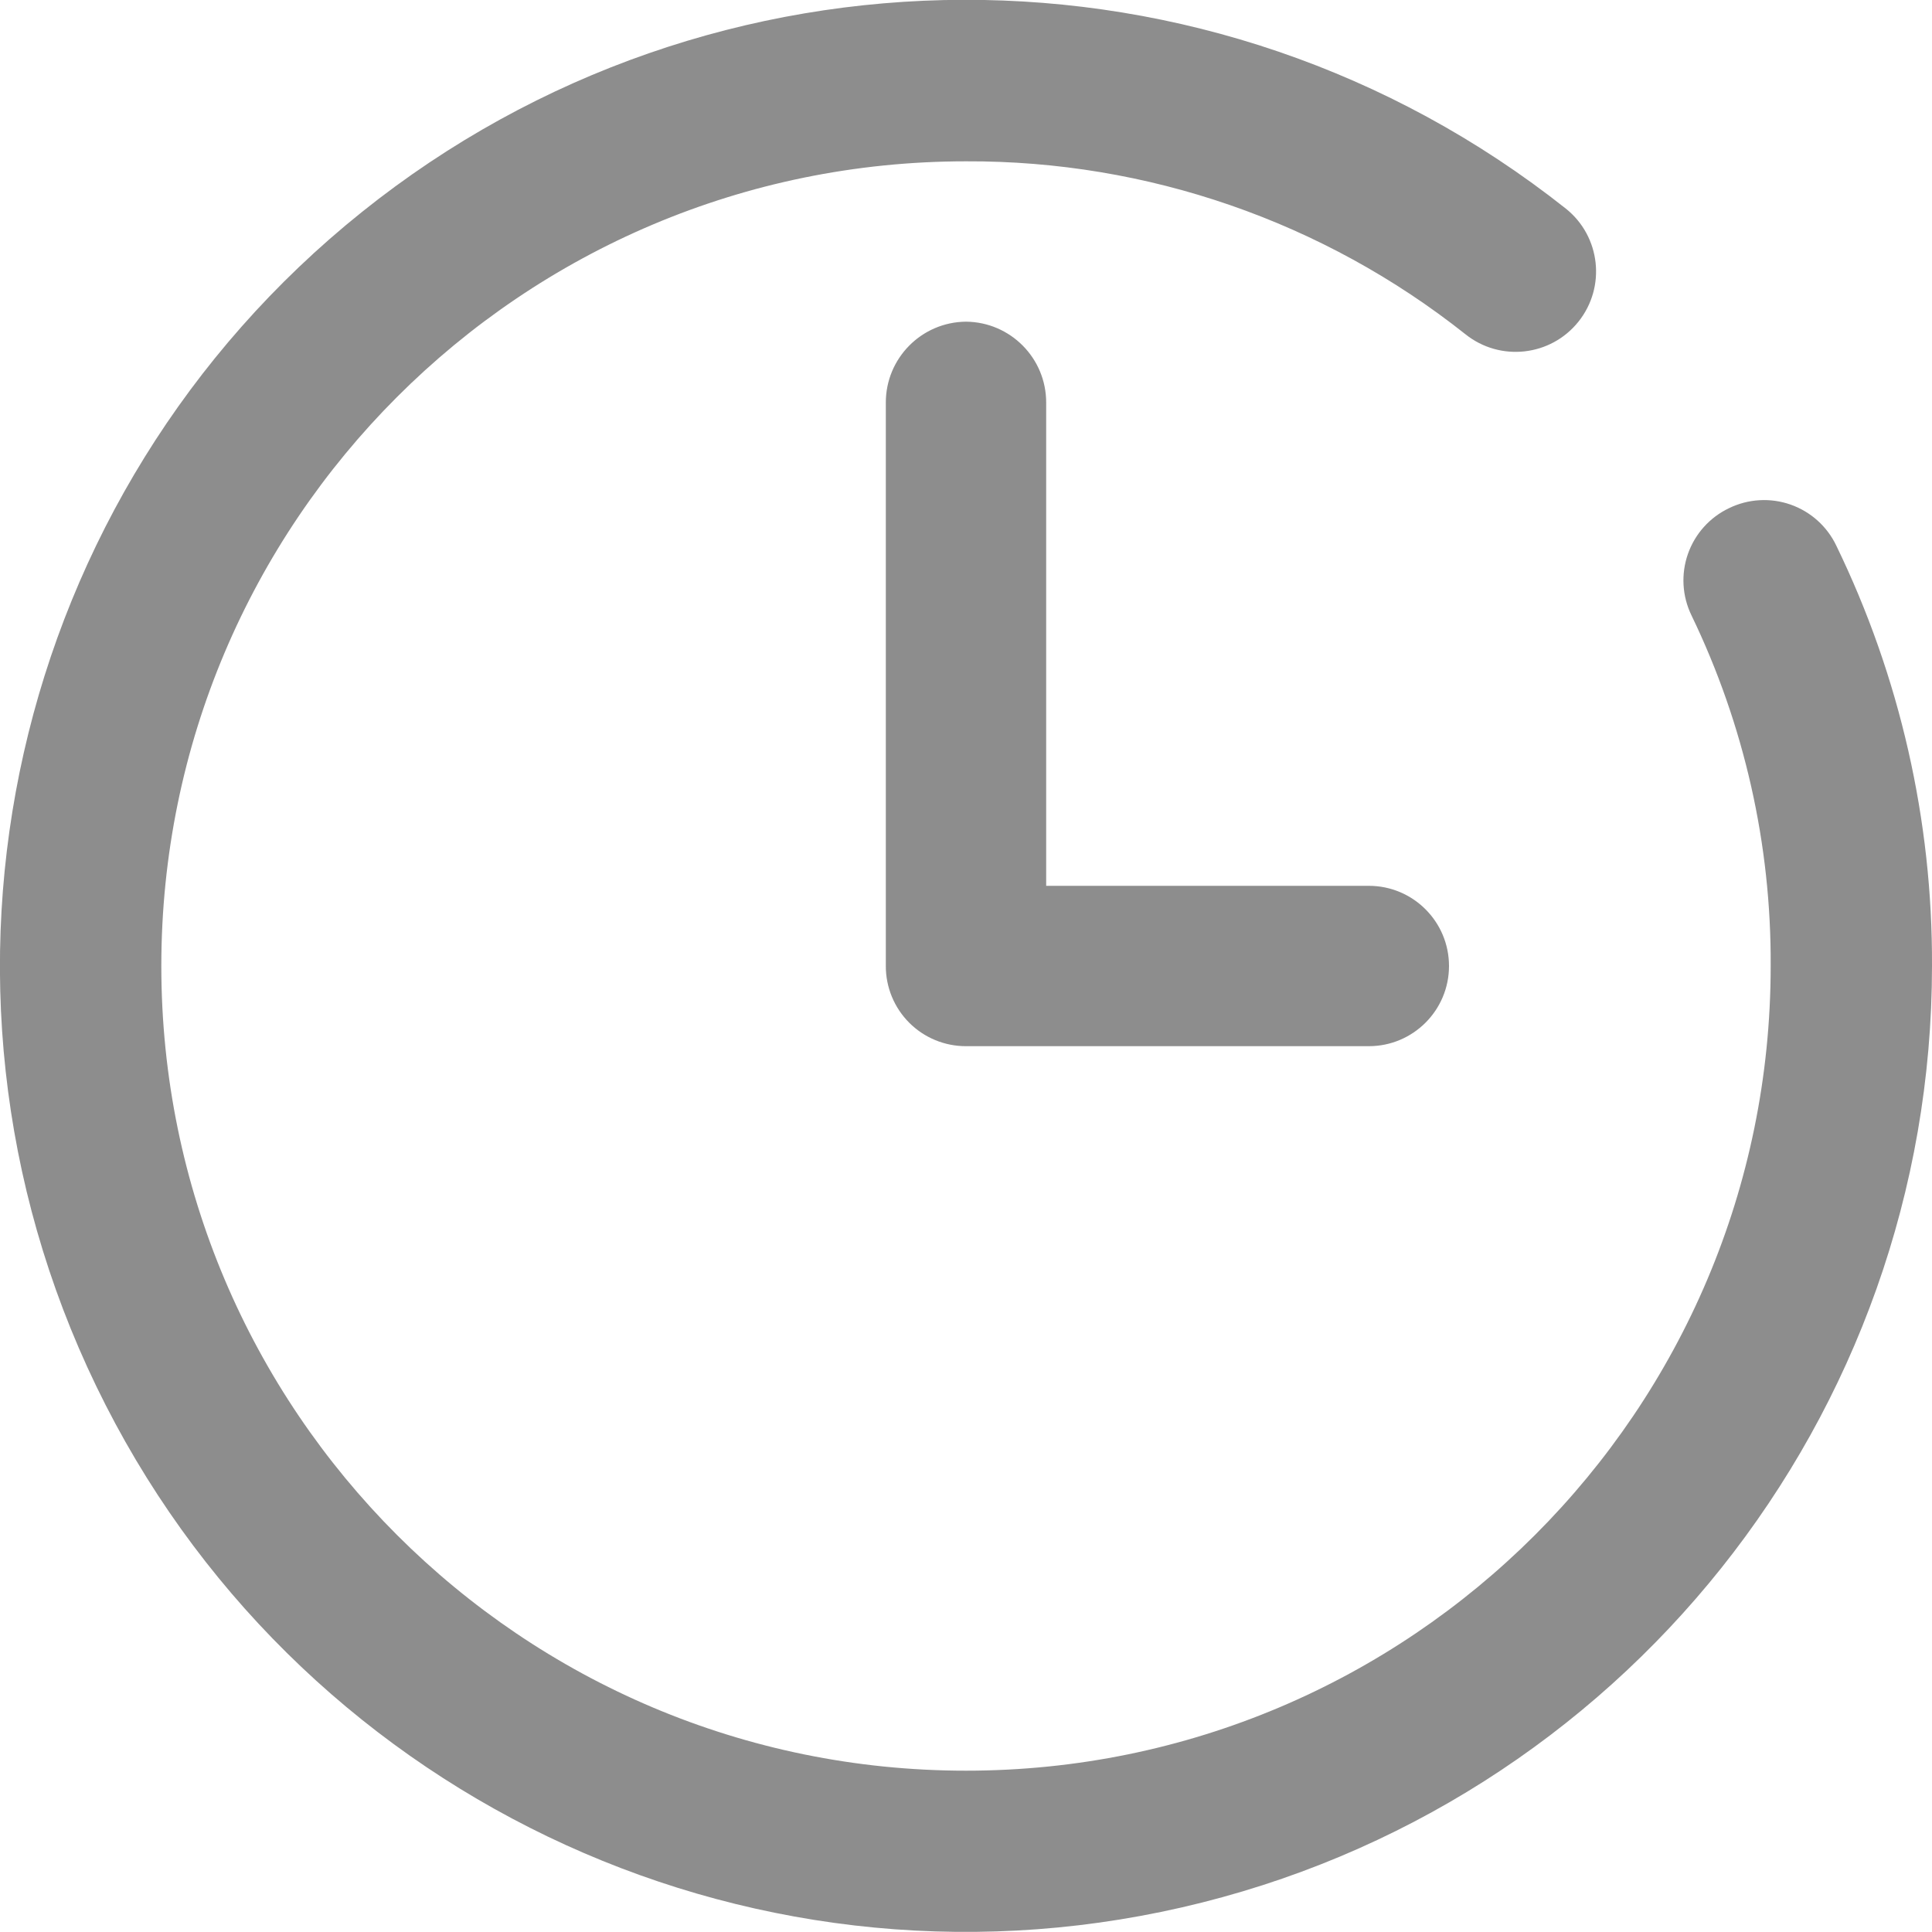
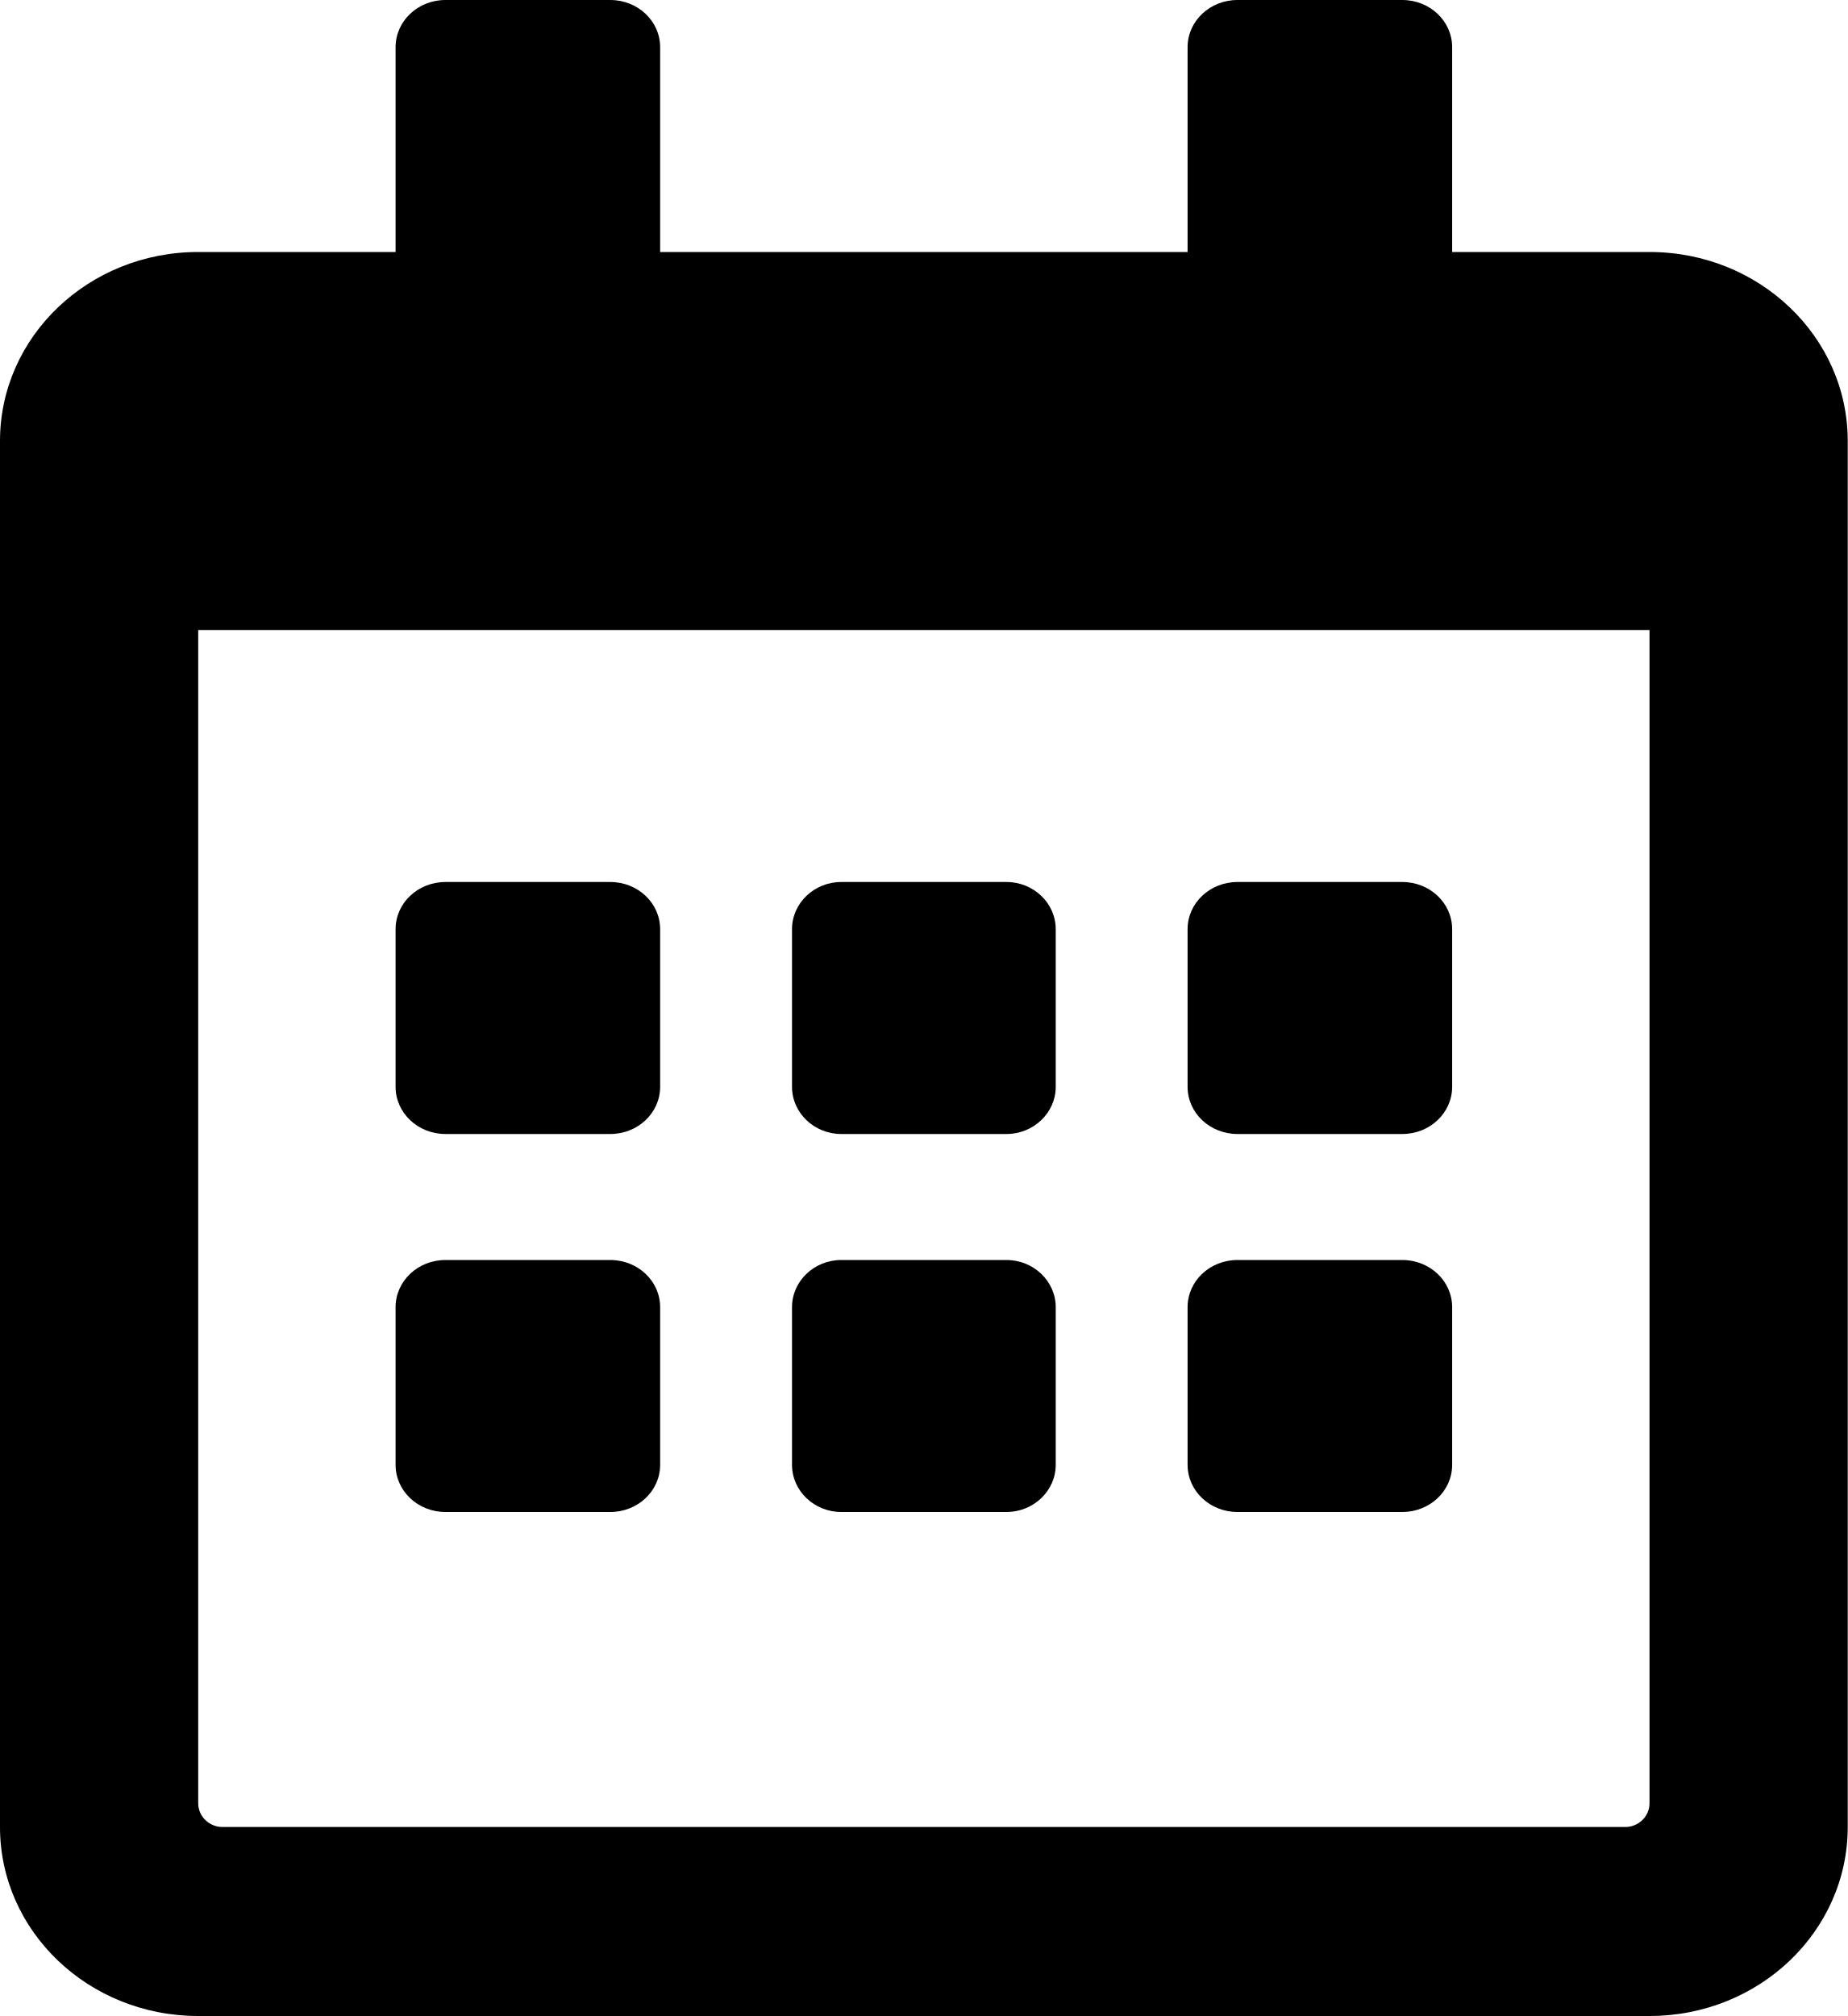
- <svg xmlns="http://www.w3.org/2000/svg" width="20" height="20" viewBox="0 0 20 20">
-   <defs>
-     <style>
-       .cls-1 {
-         fill: #8d8d8d;
-         fill-rule: evenodd;
-       }
-     </style>
-   </defs>
-   <path class="cls-1" d="M1365.9,6011.26a0.828,0.828,0,0,0-.39,1.11,8.243,8.243,0,0,1,.82,3.63,8.33,8.33,0,1,1-8.33-8.33,8.26,8.26,0,0,1,5.17,1.79,0.832,0.832,0,0,0,1.04-1.3A10,10,0,1,0,1368,6016a9.866,9.866,0,0,0-.99-4.35,0.828,0.828,0,0,0-1.11-.39h0Zm0,0-7.9-1.93a0.837,0.837,0,0,0-.83.84V6016a0.828,0.828,0,0,0,.83.83h4.17a0.83,0.83,0,0,0,0-1.66h-3.34v-5a0.837,0.837,0,0,0-.83-0.84h0Zm0,0" transform="translate(-1348 -6006)" />
+ <svg xmlns="http://www.w3.org/2000/svg" width="11pt" height="12pt" viewBox="0 0 11 12" version="1.1">
+   <g>
+     <path style=" fill-rule:nonzero;fill:rgb(0%,0%,0%);fill-opacity:1;" d="M 3.633 6.75 L 2.652 6.75 C 2.488 6.75 2.355 6.625 2.355 6.469 L 2.355 5.531 C 2.355 5.375 2.488 5.25 2.652 5.25 L 3.633 5.25 C 3.797 5.25 3.93 5.375 3.93 5.531 L 3.93 6.469 C 3.93 6.625 3.797 6.75 3.633 6.75 Z M 6.285 6.469 L 6.285 5.531 C 6.285 5.375 6.152 5.25 5.992 5.25 L 5.008 5.25 C 4.848 5.25 4.715 5.375 4.715 5.531 L 4.715 6.469 C 4.715 6.625 4.848 6.75 5.008 6.75 L 5.992 6.75 C 6.152 6.75 6.285 6.625 6.285 6.469 Z M 8.645 6.469 L 8.645 5.531 C 8.645 5.375 8.512 5.25 8.348 5.25 L 7.367 5.25 C 7.203 5.25 7.07 5.375 7.07 5.531 L 7.07 6.469 C 7.07 6.625 7.203 6.75 7.367 6.75 L 8.348 6.75 C 8.512 6.75 8.645 6.625 8.645 6.469 Z M 6.285 8.719 L 6.285 7.781 C 6.285 7.625 6.152 7.5 5.992 7.5 L 5.008 7.5 C 4.848 7.5 4.715 7.625 4.715 7.781 L 4.715 8.719 C 4.715 8.875 4.848 9 5.008 9 L 5.992 9 C 6.152 9 6.285 8.875 6.285 8.719 Z M 3.93 8.719 L 3.93 7.781 C 3.93 7.625 3.797 7.5 3.633 7.5 L 2.652 7.5 C 2.488 7.5 2.355 7.625 2.355 7.781 L 2.355 8.719 C 2.355 8.875 2.488 9 2.652 9 L 3.633 9 C 3.797 9 3.93 8.875 3.93 8.719 Z M 8.645 8.719 L 8.645 7.781 C 8.645 7.625 8.512 7.5 8.348 7.5 L 7.367 7.5 C 7.203 7.5 7.07 7.625 7.07 7.781 L 7.07 8.719 C 7.07 8.875 7.203 9 7.367 9 L 8.348 9 C 8.512 9 8.645 8.875 8.645 8.719 Z M 11 2.625 L 11 10.875 C 11 11.496 10.473 12 9.82 12 L 1.18 12 C 0.527 12 0 11.496 0 10.875 L 0 2.625 C 0 2.004 0.527 1.5 1.18 1.5 L 2.355 1.5 L 2.355 0.281 C 2.355 0.125 2.488 0 2.652 0 L 3.633 0 C 3.797 0 3.93 0.125 3.93 0.281 L 3.93 1.5 L 7.07 1.5 L 7.07 0.281 C 7.07 0.125 7.203 0 7.367 0 L 8.348 0 C 8.512 0 8.645 0.125 8.645 0.281 L 8.645 1.5 L 9.82 1.5 C 10.473 1.5 11 2.004 11 2.625 Z M 9.82 10.734 L 9.82 3.75 L 1.18 3.75 L 1.18 10.734 C 1.18 10.812 1.246 10.875 1.324 10.875 L 9.676 10.875 C 9.754 10.875 9.82 10.812 9.82 10.734 Z M 9.82 10.734 " />
+   </g>
</svg>
